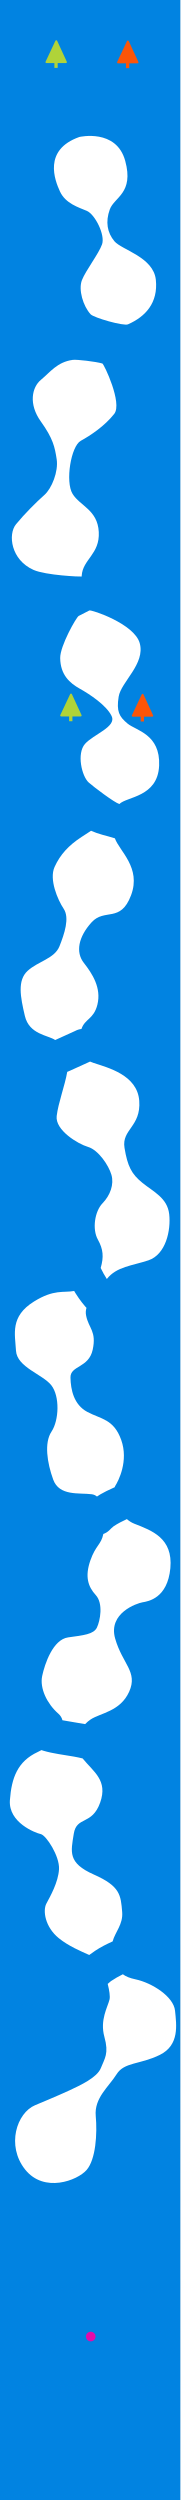
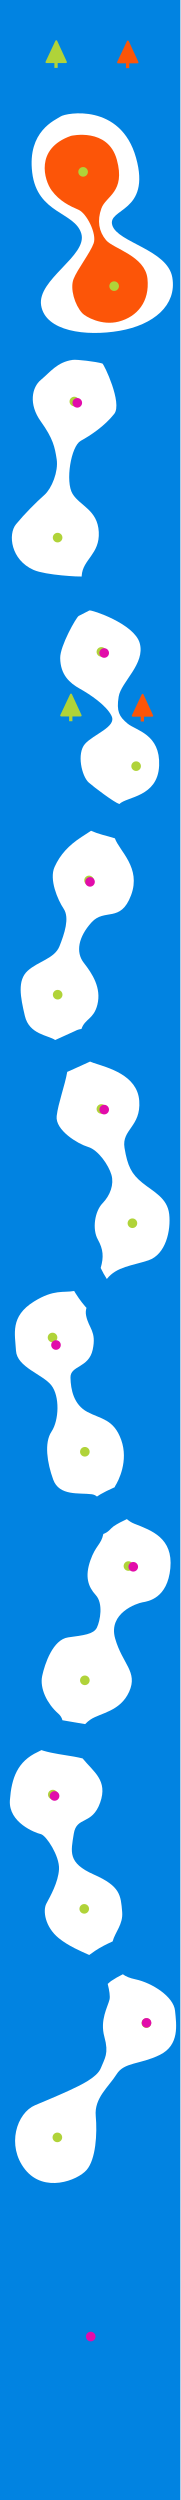
<svg xmlns="http://www.w3.org/2000/svg" width="375" height="5200" viewBox="0 0 375 5200">
  <g id="anchor_bg">
    <rect width="375" height="5200" fill="#0183e1" />
  </g>
+   <g id="deco_bottom_01">
+     <path d="M126.198,242.211c11.03-7.547,124.819-28.447,156.749,85.922s-60.377,104.499-49.347,140.494,114.949,50.508,124.819,108.563-39.478,98.694-109.724,110.885-154.427,1.161-163.135-52.83,96.952-103.338,83.6-149.202-91.727-40.639-102.177-127.141,48.186-109.144,59.216-116.691Z" fill="#fff" />
+   </g>
+   <g id="deco_01">
+     <path d="M306.755,579.828c-4.865-47.677-71.028-62.271-86.11-80.272-15.081-18-18.973-40.379-9.73-66.163s50.596-33.568,32.109-101.191c-18.487-67.623-95.353-49.623-95.353-49.623-75.893,26.757-55.408,92.721-40.379,113.353,16.584,22.767,38.92,33.082,55.947,40.379,17.027,7.297,38.433,50.109,31.622,69.569-6.811,19.46-34.055,54.487-41.839,74.434-7.784,19.946,2.432,54.001,18,71.028,6.614,7.234,40.516,26.863,75.93,17.575,38.559-10.114,64.667-41.413,59.802-89.089Z" fill="#fc5508" />
+   </g>
+   <g id="deco_02">
+     <path d="M69.734,1185.404c25.639,11.366,98.263,14.419,100.126,13.778.031-.538.06-1.069.092-1.615,1.946-34.055,37.947-44.758,35.514-90.975-2.433-46.217-38.92-54.001-54.487-79.299-15.568-25.298-3.405-99.245,17.027-110.434s49.623-30.649,69.569-55.947c17.558-22.268-21.465-103.868-24.63-104.811-13.483-4.017-53.267-8.673-61.479-7.57-32.595,4.378-47.19,25.784-66.163,41.352s-26.271,50.596-.486,86.596c25.784,36.001,29.19,53.514,33.082,78.812s-10.216,60.812-25.784,74.434c-15.568,13.622-41.839,39.893-58.866,60.812-17.027,20.919-10.703,73.947,36.487,94.867Z" fill="#fff" />
+   </g>
+   <g id="deco_03">
+     <path d="M166.06,1432.544c20.919,11.676,55.461,34.541,66.163,56.92,10.703,22.379-37.947,37.947-55.461,57.893s-6.811,67.136,7.784,80.272c9.925,8.932,53.662,41.922,63.744,44.745,15.104-15.554,79.773-14.114,82.691-79.772,2.919-65.677-48.163-72.974-65.677-87.569-17.514-14.595-23.352-25.298-18.487-55.947,4.865-30.649,55.947-68.109,43.785-111.407-11.297-40.219-100.649-69.949-104.777-67.888-7.426,3.706-14.731,7.651-22.145,11.381-4.828,2.429-38.839,62.235-38.486,87.643.486,35.028,19.946,52.055,40.866,63.731Z" fill="#fff" />
+   </g>
+   <g id="deco_04">
+     <path d="M114.794,2163.259c13.844-6.293,27.688-12.585,41.531-18.878,4.153-2.239,8.52-3.604,13.098-4.102,7.178-21.566,25.499-19.978,33.125-50.48,8.757-35.028-10.703-64.704-28.217-87.083-17.514-22.379-11.19-54.001,16.054-84.164,27.244-30.163,60.325,1.946,82.218-56.433,21.546-57.456-24.294-91.823-33.633-118.403-.016-.005-.032-.009-.048-.014-4.554-1.511-9.174-2.81-13.806-4.06-8.19-2.211-16.434-4.285-24.426-7.155-3.802-1.365-7.576-2.857-11.296-4.468-5.987,4.069-12.668,8.211-19.928,12.963-26.757,17.514-44.271,36.487-55.947,62.272-11.676,25.784,6.324,68.109,18.973,87.083,12.649,18.973,1.46,52.055-8.757,77.839-10.216,25.784-44.271,31.136-66.163,51.082-21.892,19.946-15.081,54.487-5.838,93.894,9.101,38.799,48.385,39.868,63.06,50.108Z" fill="#fff" />
+   </g>
+   <g id="deco_05">
+     <path d="M183.088,2385.589c21.406,6.324,42.812,37.947,48.65,57.893,5.838,19.947-2.432,42.812-18.487,59.352-16.054,16.541-21.892,53.515-9.73,75.407,11.348,20.427,12.528,36.197,5.918,59.161,3.823,7.88,7.977,15.604,12.758,22.936,20.183-25.875,52.879-27.623,86.407-38.799,36.487-12.163,47.19-62.758,43.298-96.326-3.892-33.568-32.595-46.217-55.461-64.704-22.865-18.487-31.136-34.541-37.46-72.974s34.541-43.785,30.649-97.786-65.677-69.082-94.867-78.812c-2.697-.899-5.163-1.849-7.419-2.858-13.787,6.267-27.574,12.534-41.361,18.801-1.992,1.074-4.034,1.941-6.124,2.615-4.965,28.794-18.777,64.587-21.961,91.876-3.405,29.19,43.785,57.893,65.19,64.218Z" fill="#fff" />
+   </g>
+   <g id="deco_06">
+     <path d="M106.708,2881.328c18,22.865,16.054,72.974.486,96.326s-9.243,64.704,3.405,99.731c12.649,35.028,54.001,27.244,80.272,30.649,4.184.542,7.761,2.224,10.806,4.769,2.432-1.658,4.908-3.254,7.46-4.754,4.049-2.38,8.204-4.573,12.411-6.659,5.575-2.765,11.243-5.331,16.907-7.907.286-.978.642-1.81,1.066-2.476,6.811-10.703,28.217-52.055,12.649-95.84-15.568-43.784-42.325-43.298-70.542-58.379-28.217-15.081-34.541-46.217-35.028-71.515-.486-25.298,37.947-19.46,46.217-57.893,8.27-38.433-8.27-44.271-13.622-70.542-1.275-6.259-.878-11.575.707-16.496-.855-.89-1.695-1.794-2.519-2.713-4.916-5.478-9.184-11.474-13.51-17.419-2.485-3.415-4.806-6.949-6.992-10.563-.886-1.466-1.734-2.954-2.578-4.444-22.285,4.224-41.739-4.049-83.596,21.959-50.109,31.136-39.406,67.623-37.46,102.164,1.946,34.541,55.461,49.136,73.461,72.001Z" fill="#fff" />
+   </g>
+   <g id="deco_07">
+     <path d="M121.303,3564.368c4.554,3.996,7.327,8.668,8.55,13.746,15.668,3.102,31.554,5.028,47.234,8.038,3.632-3.807,7.517-7.065,11.352-9.622,20.433-13.622,61.785-16.541,80.272-57.893,18.487-41.352-14.108-57.407-29.19-110.435s45.244-73.461,56.92-75.407,52.055-8.271,57.893-71.029c5.838-62.758-38.92-78.326-74.92-92.434-5.821-2.281-10.976-5.597-15.507-9.591-9.507,4.419-18.913,9.122-27.619,14.96-3.1,2.518-6.047,5.217-8.769,8.149-3.687,3.538-7.888,6.138-12.586,7.832-4.535,22.426-15.972,23.382-26.979,55.03-11.676,33.568-4.865,54.487,11.189,72.001,16.054,17.514,9.243,53.514,2.433,67.623-6.811,14.108-28.217,16.054-59.839,20.433-31.622,4.378-48.65,54.974-54.001,80.272-5.351,25.298,9.73,57.407,33.568,78.326Z" fill="#fff" />
+   </g>
+   <g id="deco_08">
+     <path d="M84.816,3814.913c11.189,2.433,39.406,45.731,37.947,72.975-1.46,27.244-18.487,56.92-26.271,71.515-7.784,14.595-2.919,48.65,25.784,72.001,20.122,16.371,45.971,27.238,63.322,34.956,4.049-3.079,8.225-5.993,12.421-8.803,11.437-7.658,23.719-13.76,36.233-19.402,5.351-19.859,22.019-35.379,19.864-61.239-2.919-35.028-3.892-53.514-58.866-77.839-54.974-24.325-47.677-47.19-41.839-84.65,5.838-37.46,37.947-17.027,54.974-65.19,16.323-46.172-13.85-63.731-36.518-91.678-.033-.01-.065-.018-.097-.028-5.961-1.483-11.98-2.714-18.025-3.804-21.348-3.851-43.047-6.088-63.9-12.312-1.22-.347-2.398-.767-3.552-1.226-2.526,1.396-5.128,2.722-7.801,3.965-41.839,19.46-54.487,53.514-57.893,100.218-3.405,46.704,53.028,68.109,64.218,70.542Z" fill="#fff" />
+   </g>
+   <g id="deco_09">
+     <path d="M364.064,4182.217c-2.919-29.189-47.677-57.893-82.218-65.19-11.846-2.503-20.144-5.865-26.288-10.555-8.565,4.247-16.916,8.894-24.802,14.291-2.31,1.833-4.551,3.749-6.719,5.752,3.445,13.644,5.293,26.223,3.808,32.35-3.892,16.054-20.433,42.812-10.703,77.839,9.73,35.027.486,44.757-7.297,64.704s-42.812,36.001-65.677,46.704c-22.865,10.703-71.028,30.649-71.028,30.649-38.433,16.054-60.325,84.164-20.919,133.786,39.406,49.623,108.975,22.865,127.948.973s22.379-74.92,18.973-112.38c-3.405-37.46,27.244-60.812,43.298-86.596,16.054-25.785,48.65-19.947,90.002-40.379,41.352-20.433,34.541-62.758,31.622-91.948Z" fill="#fff" />
+   </g>
  <g id="anchor_read_001">
-     <circle cx="190.296" cy="359.815" r="10" fill="#b0d339" />
+     <circle cx="172.879" cy="357.493" r="10" fill="#b0d339" />
  </g>
  <g id="anchor_quiz_001">
-     <circle cx="254.832" cy="597.496" r="10" fill="#b0d339" />
+     <circle cx="237.415" cy="595.174" r="10" fill="#b0d339" />
  </g>
  <g id="anchor_read_002">
    <circle cx="154.632" cy="835.178" r="10" fill="#b0d339" />
  </g>
  <g id="anchor_quiz_002">
    <circle cx="119.826" cy="1118.238" r="10" fill="#b0d339" />
  </g>
  <g id="anchor_read_003">
    <circle cx="210.89" cy="1355.919" r="10" fill="#b0d339" />
  </g>
  <g id="anchor_quiz_003">
    <circle cx="283.138" cy="1593.601" r="10" fill="#b0d339" />
  </g>
  <g id="anchor_read_004">
    <circle cx="185.227" cy="1831.282" r="10" fill="#b0d339" />
  </g>
  <g id="anchor_quiz_004">
    <circle cx="119.957" cy="2068.963" r="10" fill="#b0d339" />
  </g>
  <g id="anchor_read_005">
    <circle cx="210.89" cy="2306.645" r="10" fill="#b0d339" />
  </g>
  <g id="anchor_quiz_005">
    <circle cx="275.425" cy="2544.326" r="10" fill="#b0d339" />
  </g>
  <g id="anchor_read_006">
    <circle cx="109.273" cy="2782.008" r="10" fill="#b0d339" />
  </g>
  <g id="anchor_quiz_006">
    <circle cx="176.488" cy="3019.689" r="10" fill="#b0d339" />
  </g>
  <g id="anchor_read_007">
    <circle cx="267.136" cy="3257.371" r="10" fill="#b0d339" />
  </g>
  <g id="anchor_quiz_007">
    <circle cx="176.488" cy="3495.052" r="10" fill="#b0d339" />
  </g>
  <g id="anchor_read_008">
    <circle cx="109.826" cy="3732.733" r="10" fill="#b0d339" />
  </g>
  <g id="anchor_quiz_008">
    <circle cx="175.227" cy="3970.415" r="10" fill="#b0d339" />
  </g>
  <g id="anchor_read_009">
    <circle cx="304.473" cy="4208.096" r="10" fill="#b0d339" />
  </g>
  <g id="anchor_quiz_009">
    <circle cx="119.301" cy="4445.778" r="10" fill="#b0d339" />
  </g>
  <g id="anchor_chapter_test_01">
    <circle cx="160.746" cy="837.899" r="10" fill="#e20caa" />
  </g>
  <g id="anchor_chapter_test_02">
    <circle cx="216.735" cy="1358.237" r="10" fill="#e20caa" />
  </g>
  <g id="anchor_chapter_test_03">
    <circle cx="187.239" cy="1834.268" r="10" fill="#e20caa" />
  </g>
  <g id="anchor_chapter_test_04">
    <circle cx="216.735" cy="2307.995" r="10" fill="#e20caa" />
  </g>
  <g id="anchor_chapter_test_05">
    <circle cx="116.45" cy="2797.622" r="10" fill="#e20caa" />
  </g>
  <g id="anchor_chapter_test_06">
    <circle cx="277.169" cy="3258.904" r="10" fill="#e20caa" />
  </g>
  <g id="anchor_chapter_test_07">
    <circle cx="113.5" cy="3735.581" r="10" fill="#e20caa" />
  </g>
  <g id="anchor_chapter_test_08">
    <circle cx="304.816" cy="4207.51" r="10" fill="#e20caa" />
  </g>
  <g id="anchor_chapter_test_09">
    <circle cx="188.752" cy="4860.021" r="10" fill="#e20caa" />
  </g>
-   <g id="deco_01">
-     <path d="M324.172,582.15c-4.865-47.677-71.028-62.271-86.11-80.272-15.081-18-18.973-40.379-9.73-66.163s50.596-33.568,32.109-101.191c-18.487-67.623-95.353-49.623-95.353-49.623-75.893,26.757-51.076,90.177-40.379,113.353,11.676,25.298,38.92,33.082,55.947,40.379,17.027,7.297,38.433,50.109,31.622,69.569-6.811,19.46-34.055,54.487-41.839,74.434-7.784,19.946,2.432,54.001,18,71.028,6.614,7.234,68.528,25.016,77.839,20.919,36.487-16.054,62.758-44.758,57.893-92.434Z" fill="#fff" />
-   </g>
-   <g id="deco_02">
-     <path d="M69.734,1185.404c25.639,11.366,98.263,14.419,100.126,13.778.031-.538.06-1.069.092-1.615,1.946-34.055,37.947-44.758,35.514-90.975-2.433-46.217-38.92-54.001-54.487-79.299-15.568-25.298-3.405-99.245,17.027-110.434s49.623-30.649,69.569-55.947c17.558-22.268-21.465-103.868-24.63-104.811-13.483-4.017-53.267-8.673-61.479-7.57-32.595,4.378-47.19,25.784-66.163,41.352s-26.271,50.596-.486,86.596c25.784,36.001,29.19,53.514,33.082,78.812s-10.216,60.812-25.784,74.434c-15.568,13.622-41.839,39.893-58.866,60.812-17.027,20.919-10.703,73.947,36.487,94.867Z" fill="#fff" />
-   </g>
-   <g id="deco_03">
-     <path d="M166.06,1432.544c20.919,11.676,55.461,34.541,66.163,56.92,10.703,22.379-37.947,37.947-55.461,57.893s-6.811,67.136,7.784,80.272c9.925,8.932,53.662,41.922,63.744,44.745,15.104-15.554,79.773-14.114,82.691-79.772,2.919-65.677-48.163-72.974-65.677-87.569-17.514-14.595-23.352-25.298-18.487-55.947,4.865-30.649,55.947-68.109,43.785-111.407-11.297-40.219-100.649-69.949-104.777-67.888-7.426,3.706-14.731,7.651-22.145,11.381-4.828,2.429-38.839,62.235-38.486,87.643.486,35.028,19.946,52.055,40.866,63.731Z" fill="#fff" />
-   </g>
-   <g id="deco_04">
-     <path d="M114.794,2163.259c13.844-6.293,27.688-12.585,41.531-18.878,4.153-2.239,8.52-3.604,13.098-4.102,7.178-21.566,25.499-19.978,33.125-50.48,8.757-35.028-10.703-64.704-28.217-87.083-17.514-22.379-11.19-54.001,16.054-84.164,27.244-30.163,60.325,1.946,82.218-56.433,21.546-57.456-24.294-91.823-33.633-118.403-.016-.005-.032-.009-.048-.014-4.554-1.511-9.174-2.81-13.806-4.06-8.19-2.211-16.434-4.285-24.426-7.155-3.802-1.365-7.576-2.857-11.296-4.468-5.987,4.069-12.668,8.211-19.928,12.963-26.757,17.514-44.271,36.487-55.947,62.272-11.676,25.784,6.324,68.109,18.973,87.083,12.649,18.973,1.46,52.055-8.757,77.839-10.216,25.784-44.271,31.136-66.163,51.082-21.892,19.946-15.081,54.487-5.838,93.894,9.101,38.799,48.385,39.868,63.06,50.108Z" fill="#fff" />
-   </g>
-   <g id="deco_05">
-     <path d="M183.088,2385.589c21.406,6.324,42.812,37.947,48.65,57.893,5.838,19.947-2.432,42.812-18.487,59.352-16.054,16.541-21.892,53.515-9.73,75.407,11.348,20.427,12.528,36.197,5.918,59.161,3.823,7.88,7.977,15.604,12.758,22.936,20.183-25.875,52.879-27.623,86.407-38.799,36.487-12.163,47.19-62.758,43.298-96.326-3.892-33.568-32.595-46.217-55.461-64.704-22.865-18.487-31.136-34.541-37.46-72.974s34.541-43.785,30.649-97.786-65.677-69.082-94.867-78.812c-2.697-.899-5.163-1.849-7.419-2.858-13.787,6.267-27.574,12.534-41.361,18.801-1.992,1.074-4.034,1.941-6.124,2.615-4.965,28.794-18.777,64.587-21.961,91.876-3.405,29.19,43.785,57.893,65.19,64.218Z" fill="#fff" />
-   </g>
-   <g id="deco_06">
-     <path d="M106.708,2881.328c18,22.865,16.054,72.974.486,96.326s-9.243,64.704,3.405,99.731c12.649,35.028,54.001,27.244,80.272,30.649,4.184.542,7.761,2.224,10.806,4.769,2.432-1.658,4.908-3.254,7.46-4.754,4.049-2.38,8.204-4.573,12.411-6.659,5.575-2.765,11.243-5.331,16.907-7.907.286-.978.642-1.81,1.066-2.476,6.811-10.703,28.217-52.055,12.649-95.84-15.568-43.784-42.325-43.298-70.542-58.379-28.217-15.081-34.541-46.217-35.028-71.515-.486-25.298,37.947-19.46,46.217-57.893,8.27-38.433-8.27-44.271-13.622-70.542-1.275-6.259-.878-11.575.707-16.496-.855-.89-1.695-1.794-2.519-2.713-4.916-5.478-9.184-11.474-13.51-17.419-2.485-3.415-4.806-6.949-6.992-10.563-.886-1.466-1.734-2.954-2.578-4.444-22.285,4.224-41.739-4.049-83.596,21.959-50.109,31.136-39.406,67.623-37.46,102.164,1.946,34.541,55.461,49.136,73.461,72.001Z" fill="#fff" />
-   </g>
-   <g id="deco_07">
-     <path d="M121.303,3564.368c4.554,3.996,7.327,8.668,8.55,13.746,15.668,3.102,31.554,5.028,47.234,8.038,3.632-3.807,7.517-7.065,11.352-9.622,20.433-13.622,61.785-16.541,80.272-57.893,18.487-41.352-14.108-57.407-29.19-110.435s45.244-73.461,56.92-75.407,52.055-8.271,57.893-71.029c5.838-62.758-38.92-78.326-74.92-92.434-5.821-2.281-10.976-5.597-15.507-9.591-9.507,4.419-18.913,9.122-27.619,14.96-3.1,2.518-6.047,5.217-8.769,8.149-3.687,3.538-7.888,6.138-12.586,7.832-4.535,22.426-15.972,23.382-26.979,55.03-11.676,33.568-4.865,54.487,11.189,72.001,16.054,17.514,9.243,53.514,2.433,67.623-6.811,14.108-28.217,16.054-59.839,20.433-31.622,4.378-48.65,54.974-54.001,80.272-5.351,25.298,9.73,57.407,33.568,78.326Z" fill="#fff" />
-   </g>
-   <g id="deco_08">
-     <path d="M84.816,3814.913c11.189,2.433,39.406,45.731,37.947,72.975-1.46,27.244-18.487,56.92-26.271,71.515-7.784,14.595-2.919,48.65,25.784,72.001,20.122,16.371,45.971,27.238,63.322,34.956,4.049-3.079,8.225-5.993,12.421-8.803,11.437-7.658,23.719-13.76,36.233-19.402,5.351-19.859,22.019-35.379,19.864-61.239-2.919-35.028-3.892-53.514-58.866-77.839-54.974-24.325-47.677-47.19-41.839-84.65,5.838-37.46,37.947-17.027,54.974-65.19,16.323-46.172-13.85-63.731-36.518-91.678-.033-.01-.065-.018-.097-.028-5.961-1.483-11.98-2.714-18.025-3.804-21.348-3.851-43.047-6.088-63.9-12.312-1.22-.347-2.398-.767-3.552-1.226-2.526,1.396-5.128,2.722-7.801,3.965-41.839,19.46-54.487,53.514-57.893,100.218-3.405,46.704,53.028,68.109,64.218,70.542Z" fill="#fff" />
-   </g>
-   <g id="deco_09">
-     <path d="M364.064,4182.217c-2.919-29.189-47.677-57.893-82.218-65.19-11.846-2.503-20.144-5.865-26.288-10.555-8.565,4.247-16.916,8.894-24.802,14.291-2.31,1.833-4.551,3.749-6.719,5.752,3.445,13.644,5.293,26.223,3.808,32.35-3.892,16.054-20.433,42.812-10.703,77.839,9.73,35.027.486,44.757-7.297,64.704s-42.812,36.001-65.677,46.704c-22.865,10.703-71.028,30.649-71.028,30.649-38.433,16.054-60.325,84.164-20.919,133.786,39.406,49.623,108.975,22.865,127.948.973s22.379-74.92,18.973-112.38c-3.405-37.46,27.244-60.812,43.298-86.596,16.054-25.785,48.65-19.947,90.002-40.379,41.352-20.433,34.541-62.758,31.622-91.948Z" fill="#fff" />
-   </g>
  <g id="level_001">
    <g>
      <rect x="262.023" y="128.389" width="6.844" height="13.378" fill="#fc5508" />
      <path d="M264.135,85.407l-20.452,43.507c-.624,1.326.344,2.851,1.81,2.851h40.532c1.46,0,2.428-1.513,1.816-2.838l-20.08-43.507c-.712-1.543-2.903-1.551-3.626-.013Z" fill="#fc5508" />
      <rect x="113.129" y="127.842" width="6.844" height="13.378" fill="#b0d339" />
      <path d="M115.242,84.859l-20.452,43.507c-.624,1.326.344,2.851,1.81,2.851h40.532c1.46,0,2.428-1.513,1.816-2.838l-20.08-43.507c-.712-1.543-2.903-1.551-3.626-.013Z" fill="#b0d339" />
    </g>
  </g>
  <g id="level_002">
    <g>
      <rect x="292.664" y="1487.351" width="6.844" height="13.378" fill="#fc5508" />
      <path d="M294.776,1444.368l-20.452,43.507c-.624,1.326.344,2.851,1.81,2.851h40.532c1.46,0,2.428-1.513,1.816-2.838l-20.08-43.507c-.712-1.543-2.903-1.551-3.626-.013Z" fill="#fc5508" />
      <rect x="143.771" y="1486.804" width="6.844" height="13.378" fill="#b0d339" />
      <path d="M145.883,1443.821l-20.452,43.507c-.624,1.326.344,2.851,1.81,2.851h40.532c1.46,0,2.428-1.513,1.816-2.838l-20.08-43.507c-.712-1.543-2.903-1.551-3.626-.013Z" fill="#b0d339" />
    </g>
  </g>
</svg>
